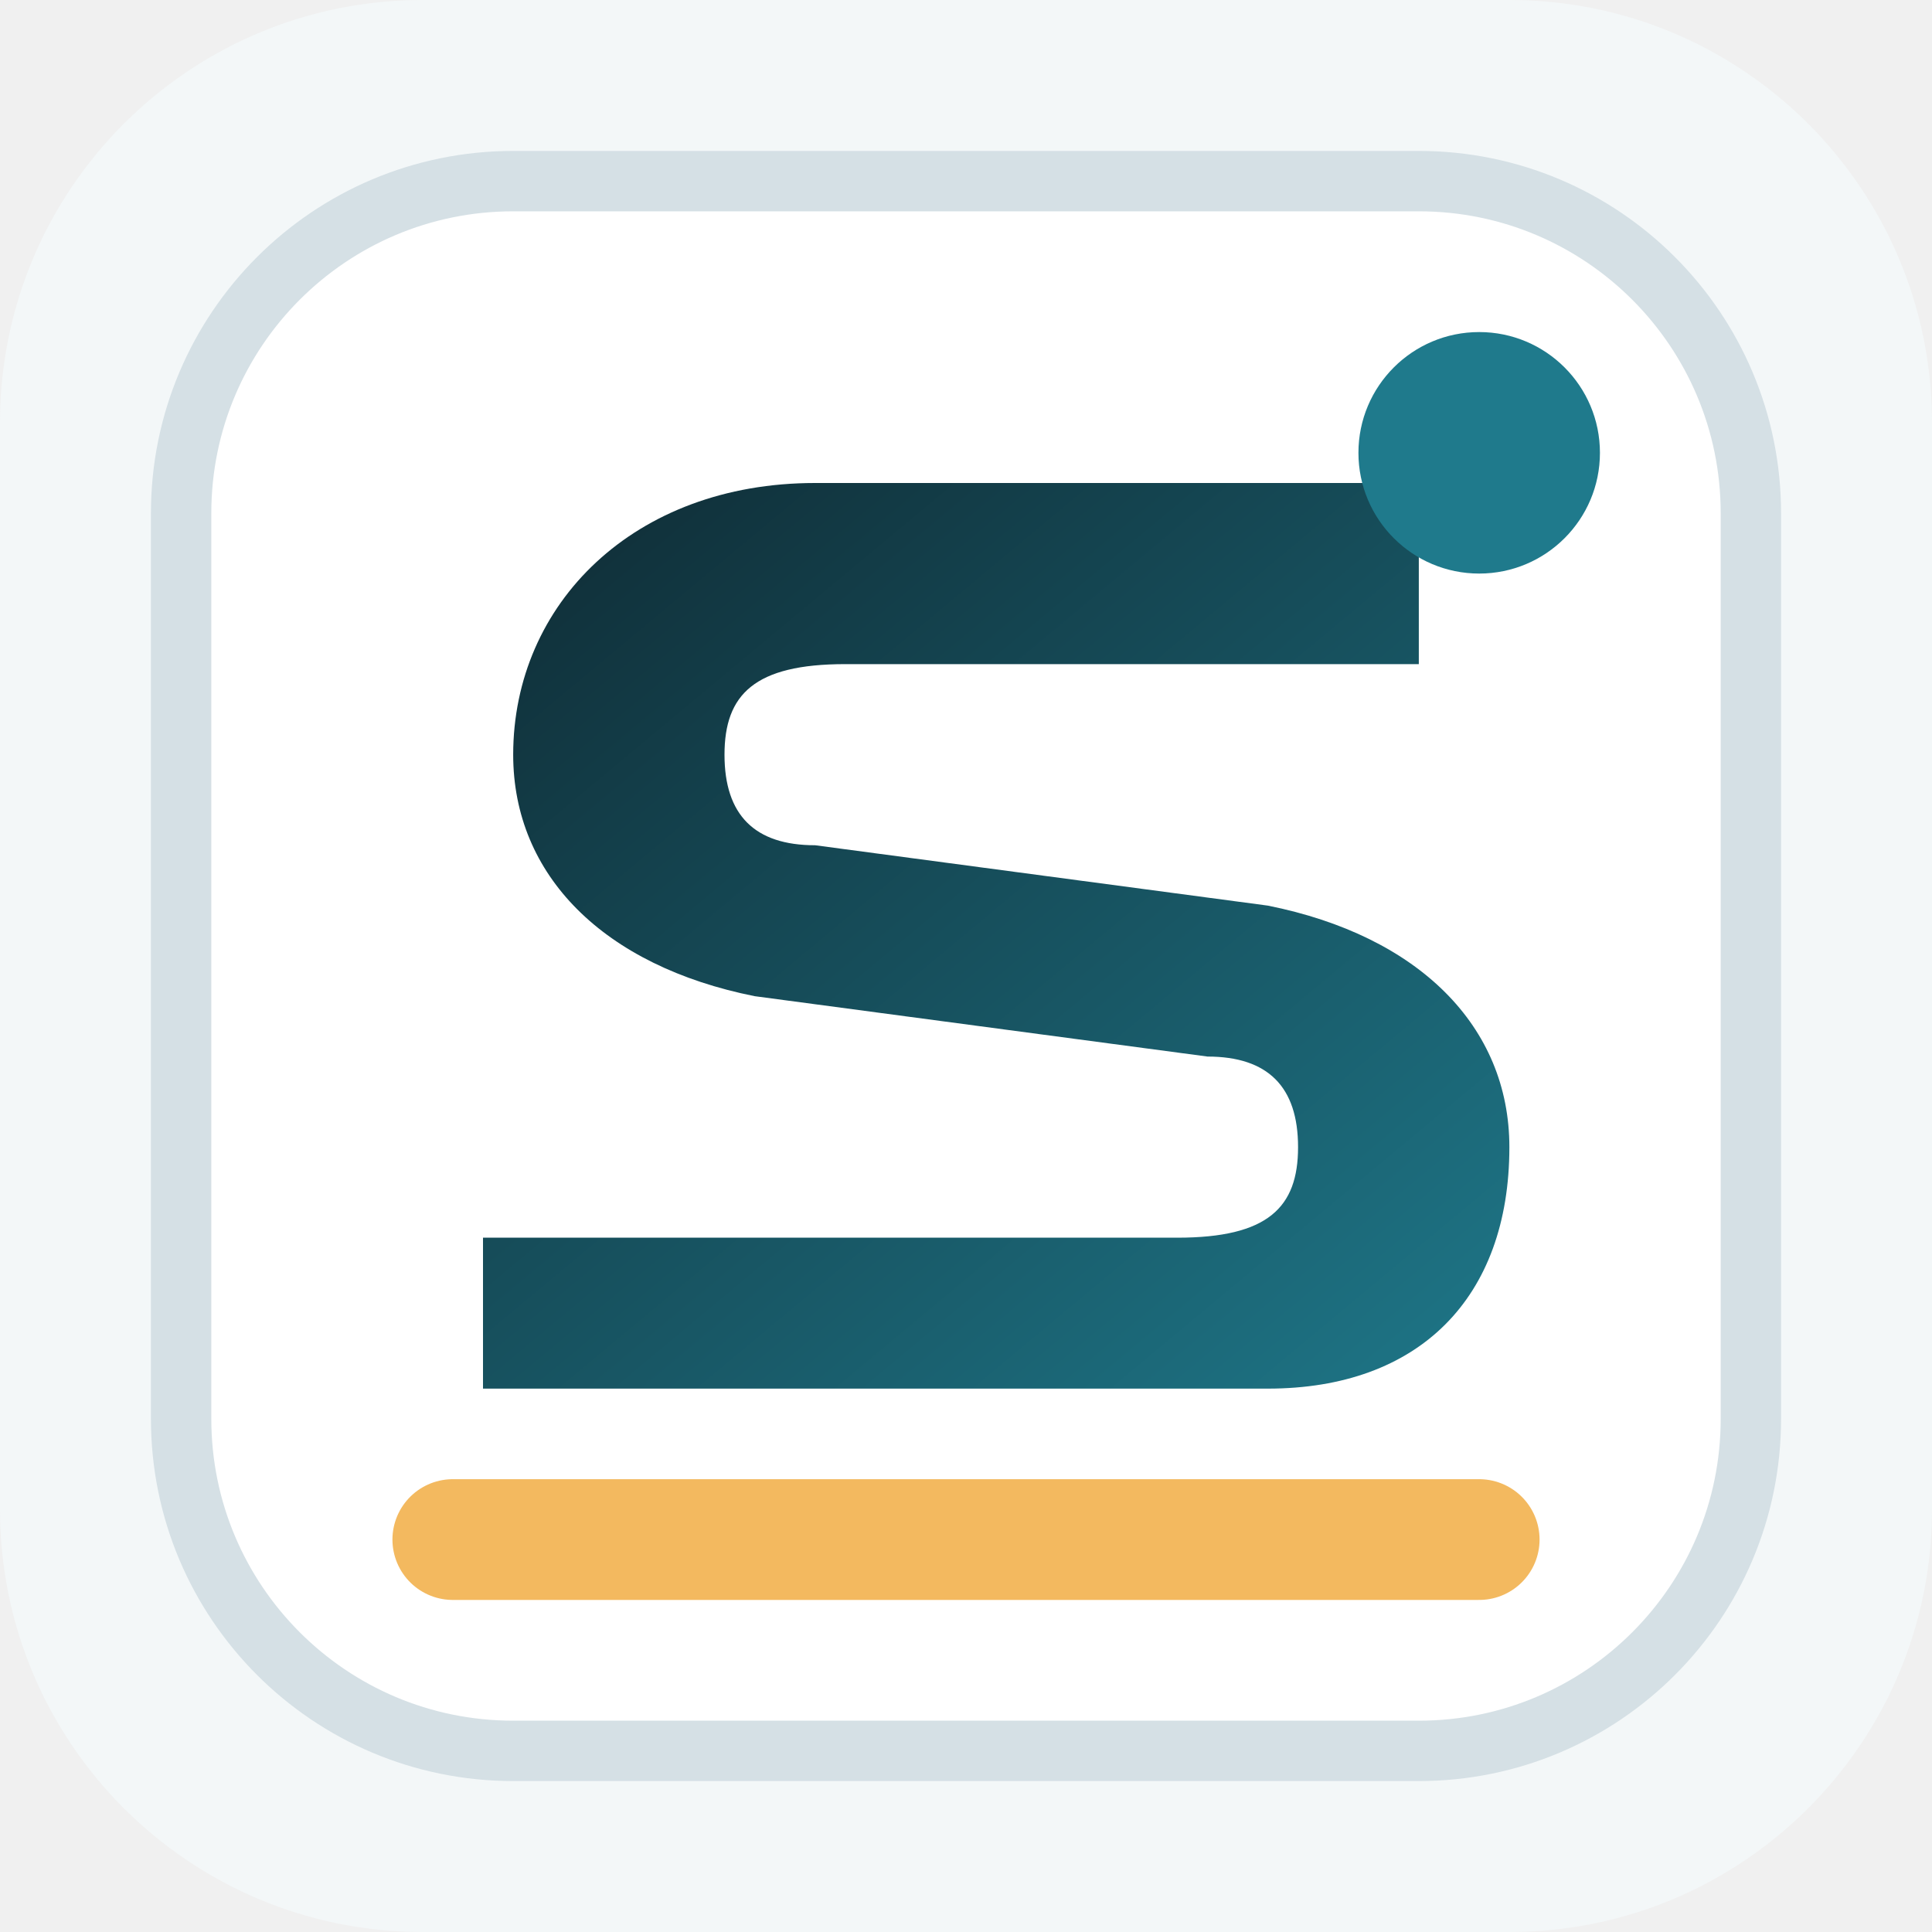
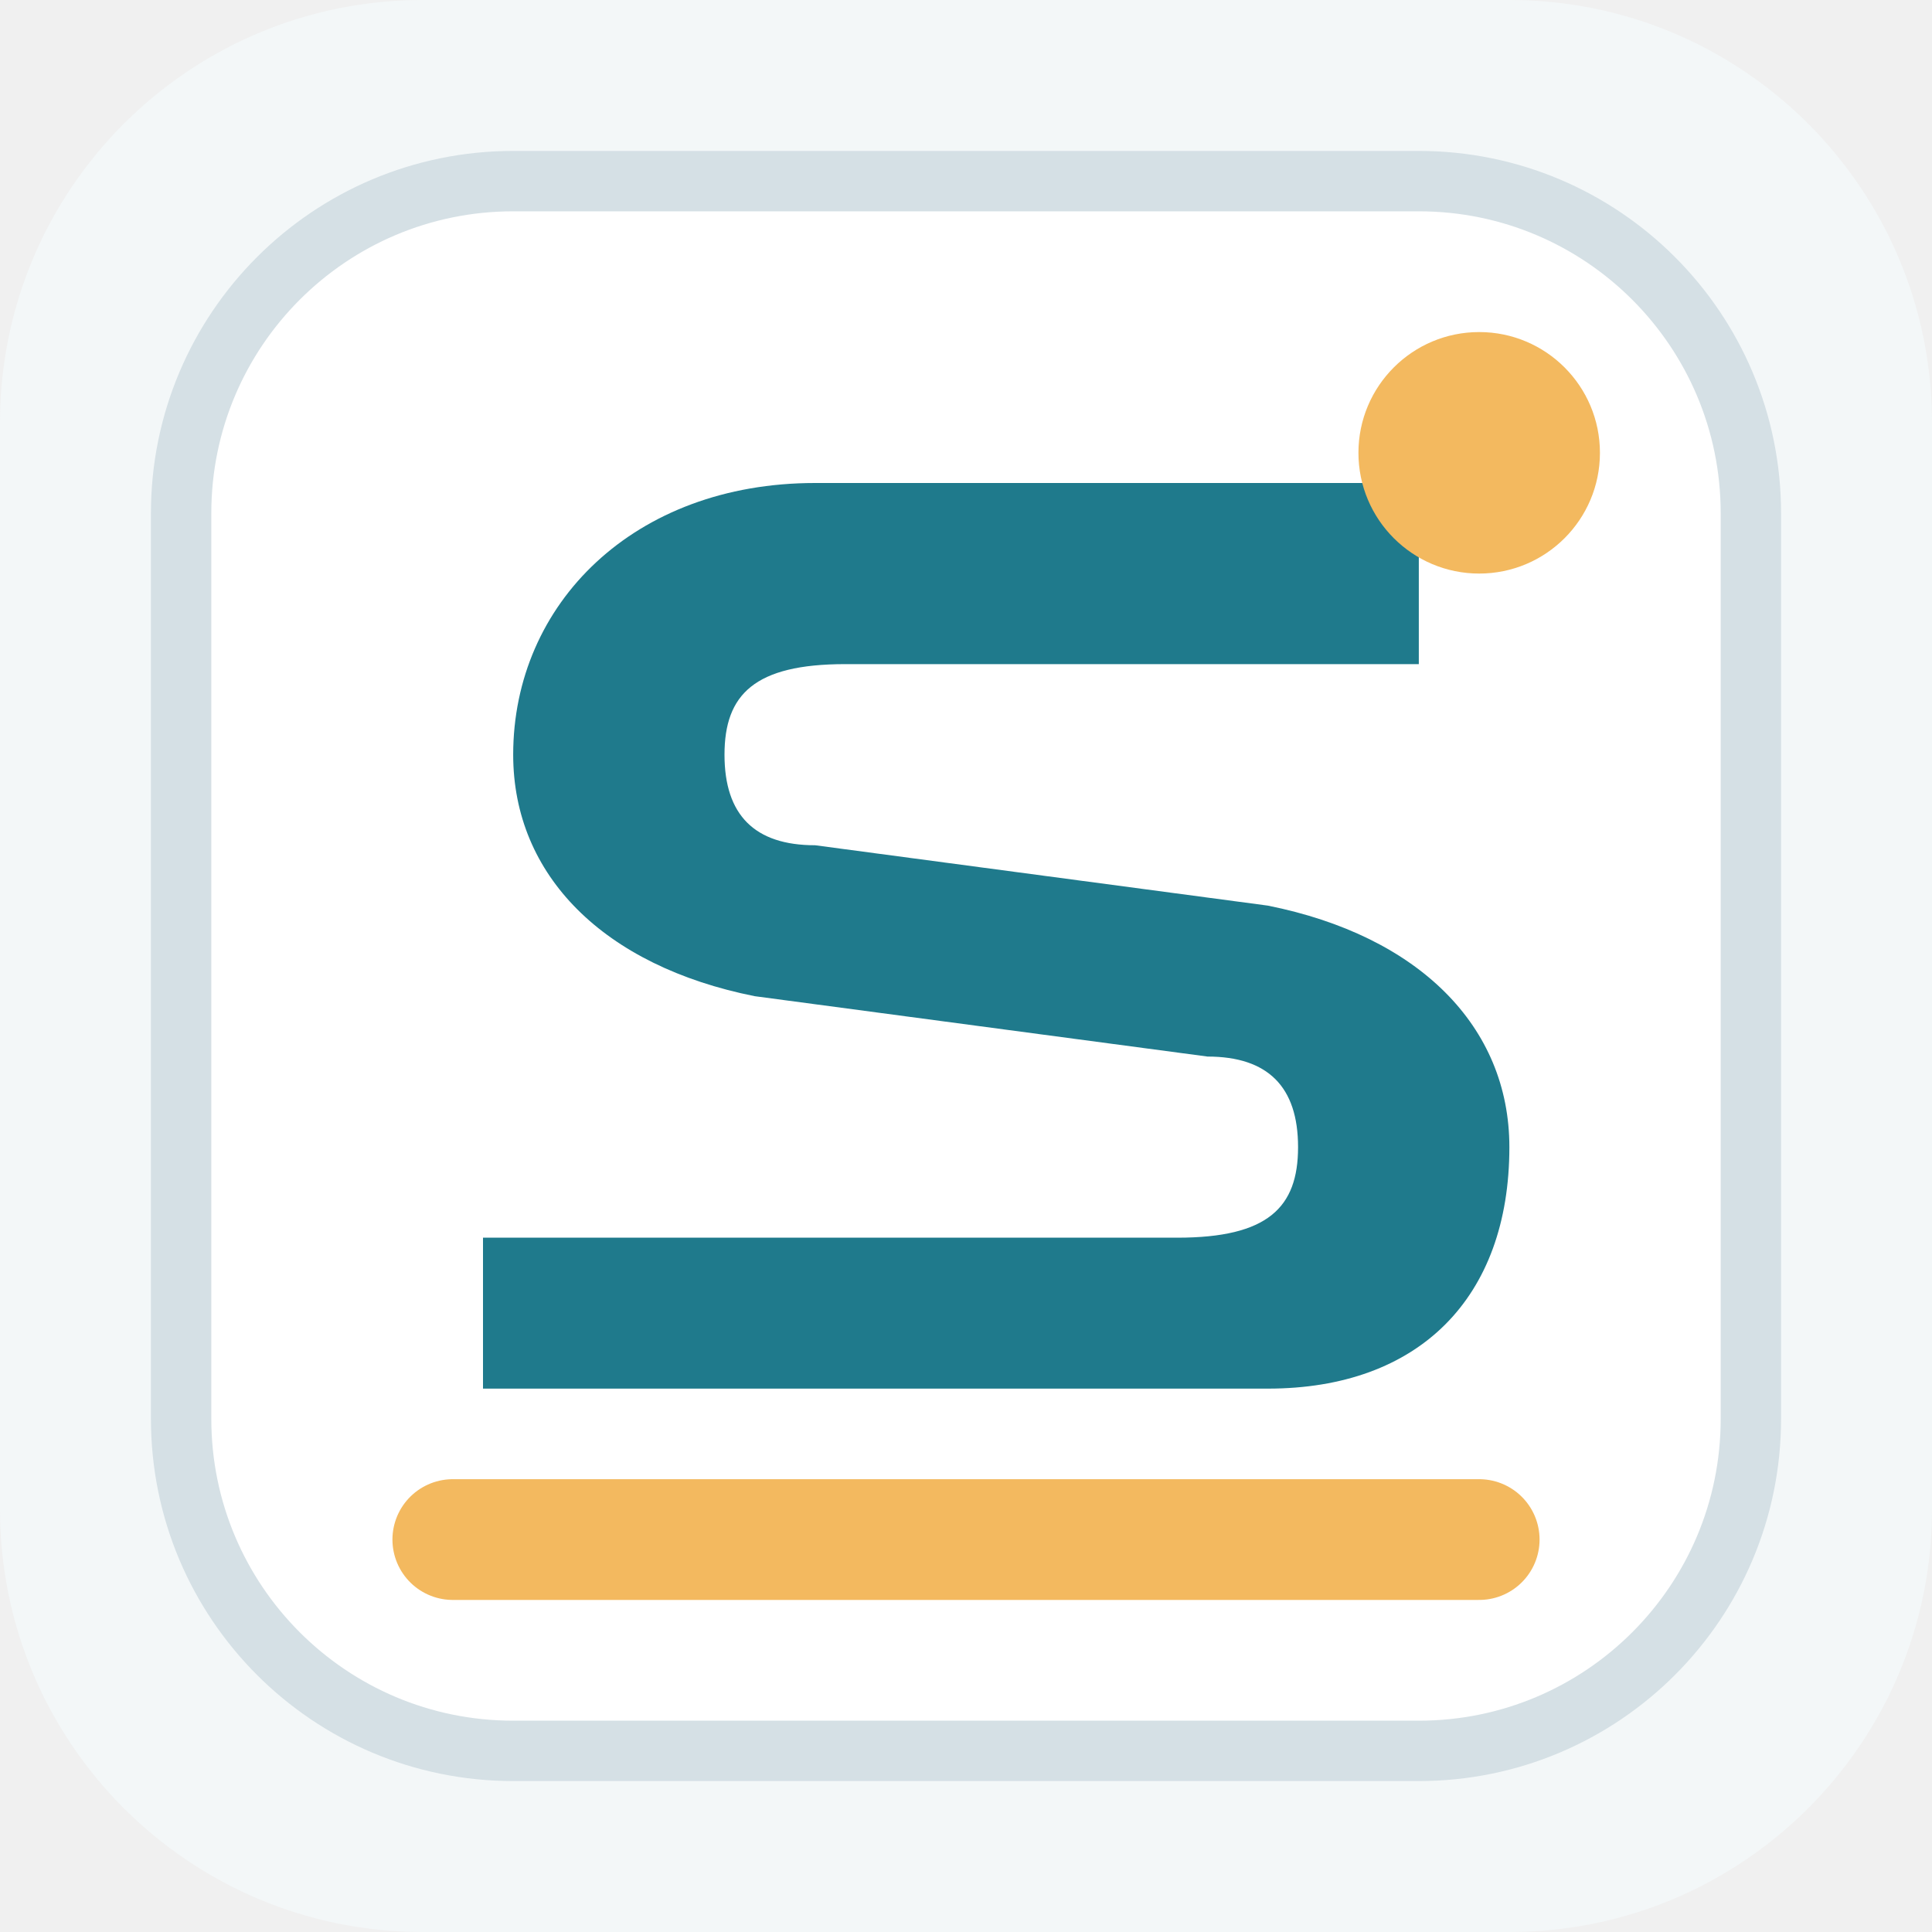
<svg xmlns="http://www.w3.org/2000/svg" viewBox="0 0 64 64">
-   <defs>
-     <linearGradient id="mark" x1="18" x2="48" y1="14" y2="50" gradientUnits="userSpaceOnUse">
-       <stop stop-color="#0f2a33" />
-       <stop offset="1" stop-color="#1f7a8c" />
-     </linearGradient>
-   </defs>
  <rect width="64" height="64" rx="14" fill="#f3f7f8" />
  <rect x="6" y="6" width="52" height="52" rx="11" fill="#ffffff" stroke="#d5e0e5" stroke-width="2" />
-   <path d="M16 46h26c5 0 8-3 8-8 0-4-3-7-8-8l-15-2c-2 0-3-1-3-3s1-3 4-3h19v-6H27c-6 0-10 4-10 9 0 4 3 7 8 8l15 2c2 0 3 1 3 3s-1 3-4 3H16v5Z" fill="url(#mark)" />
+   <path d="M16 46h26c5 0 8-3 8-8 0-4-3-7-8-8l-15-2c-2 0-3-1-3-3s1-3 4-3h19v-6H27c-6 0-10 4-10 9 0 4 3 7 8 8l15 2c2 0 3 1 3 3s-1 3-4 3H16v5Z" fill="#1f7a8c" />
  <path d="M15 51h34" stroke="#f3b95f" stroke-linecap="round" stroke-width="4" />
-   <circle cx="49" cy="15" r="4" fill="#1f7a8c" />
+   <circle cx="49" cy="15" r="4" fill="#f3b95f" />
</svg>
